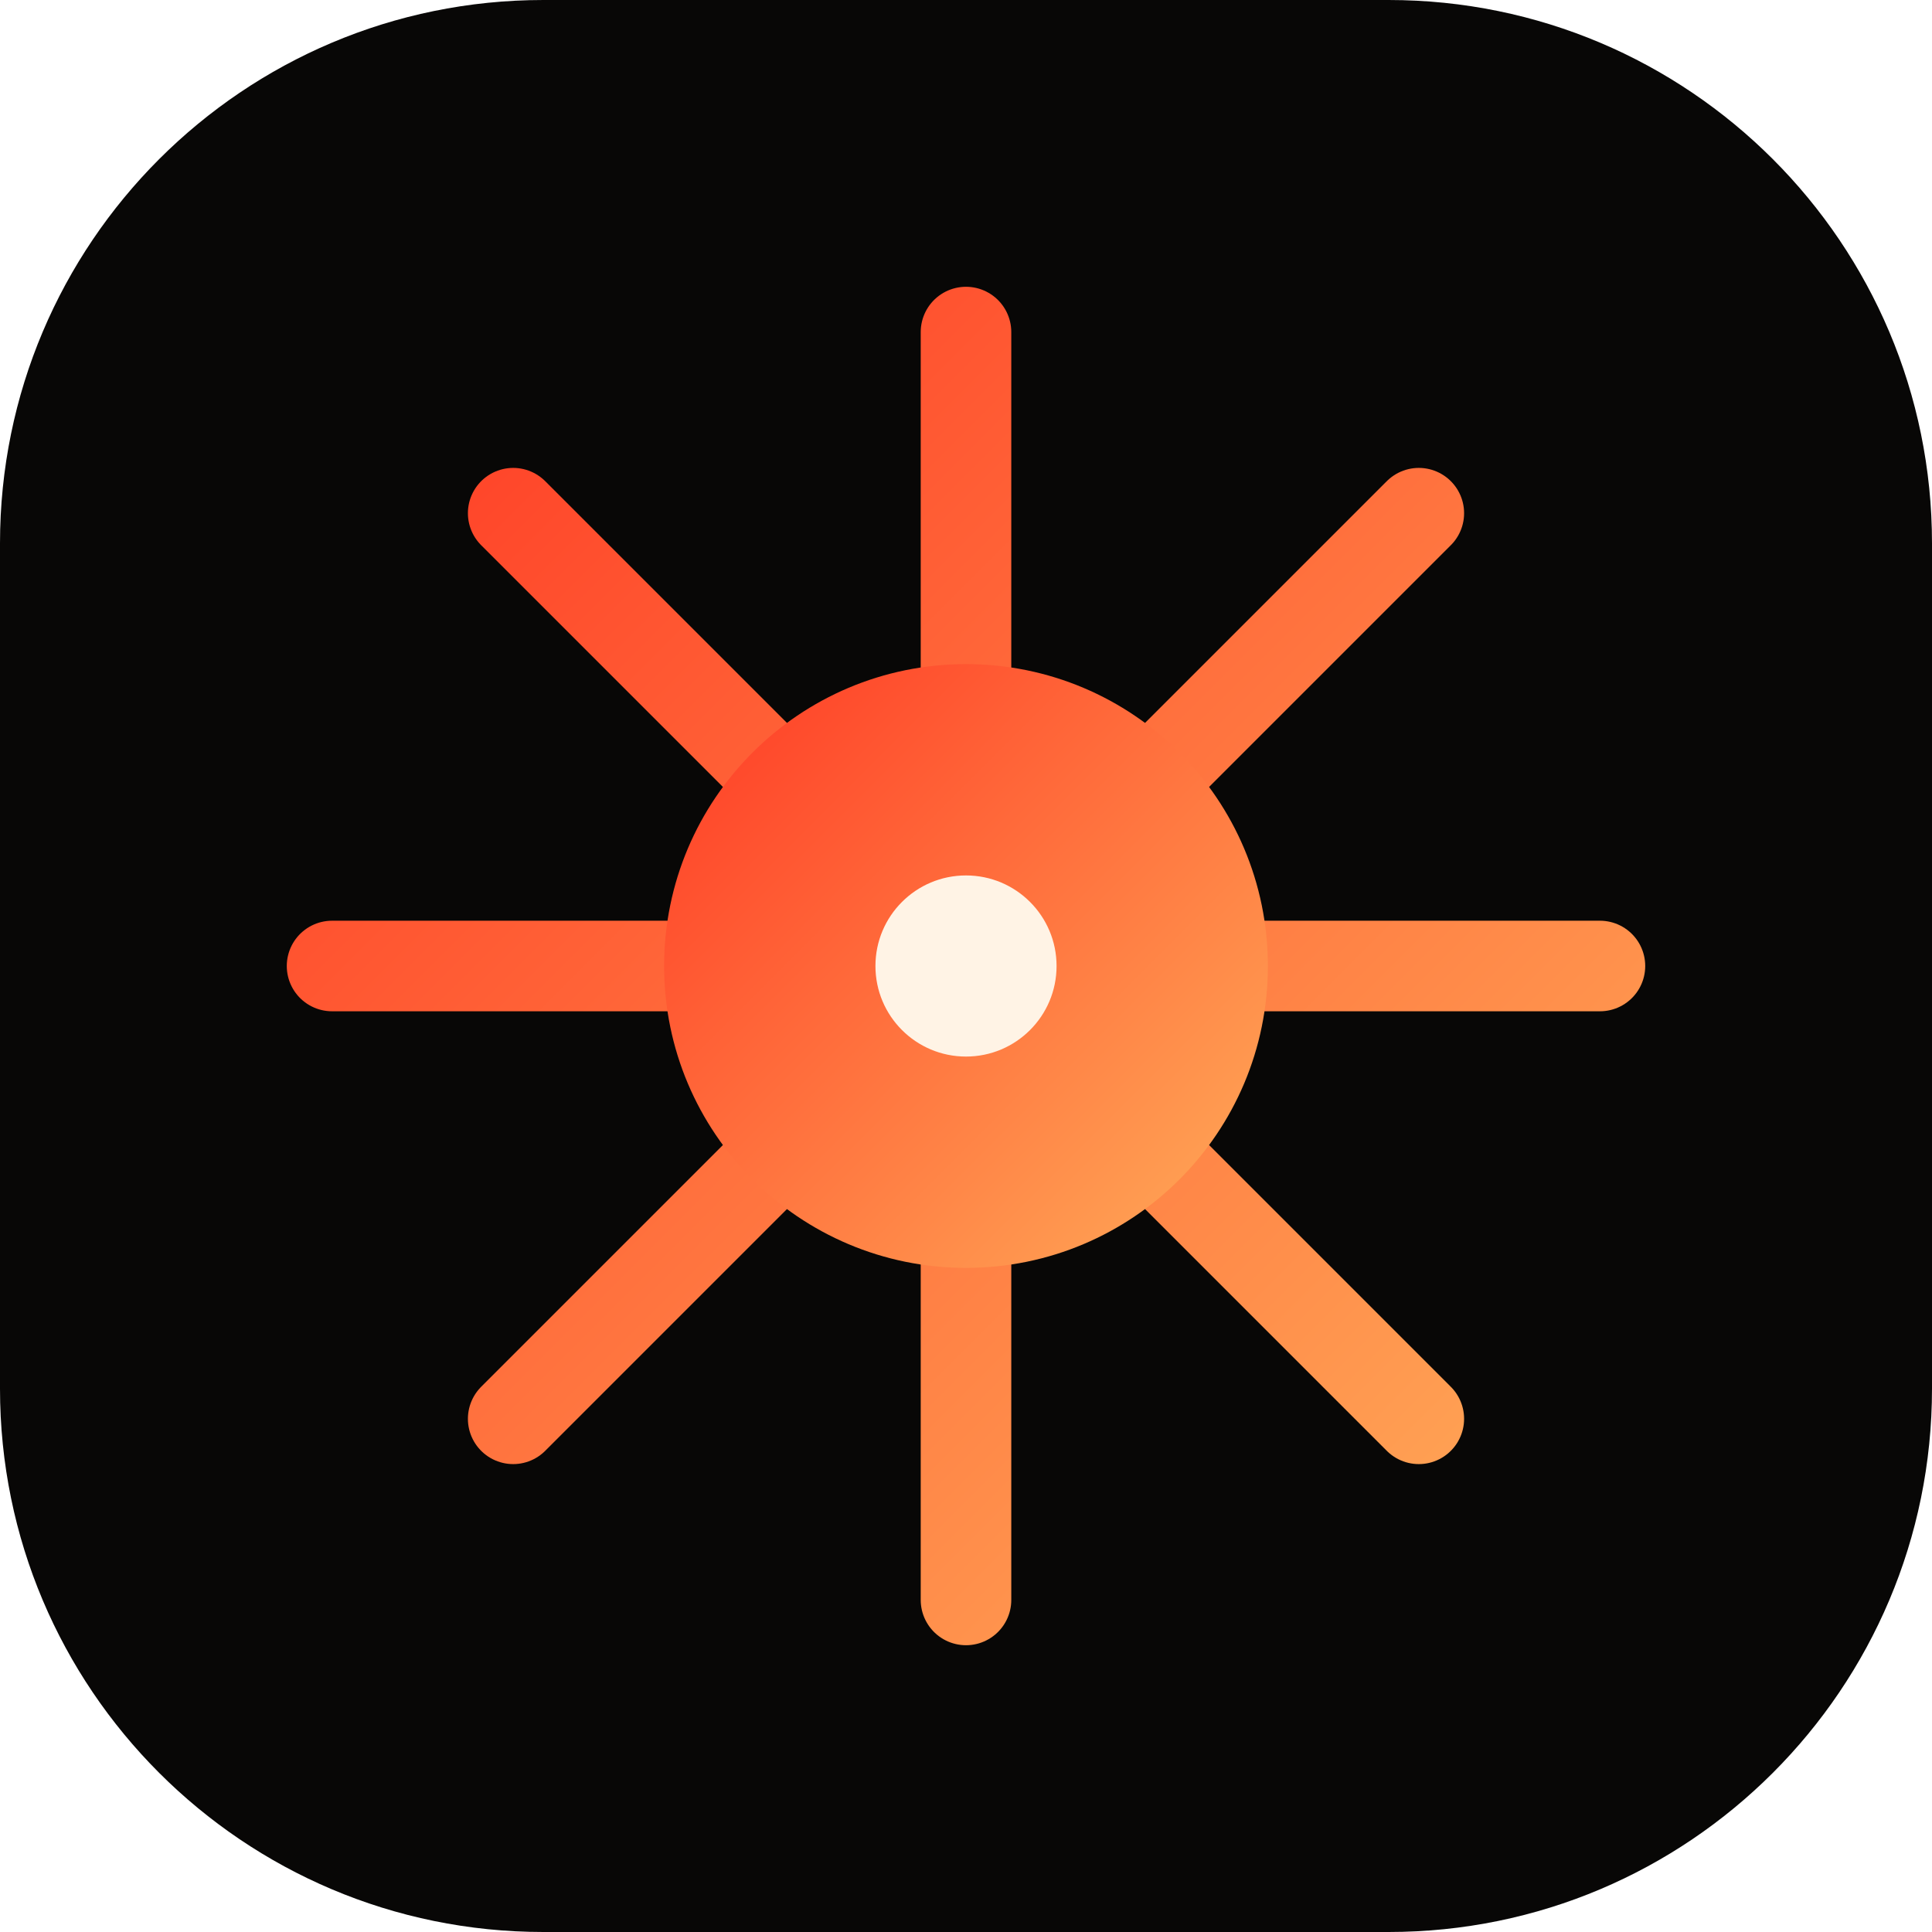
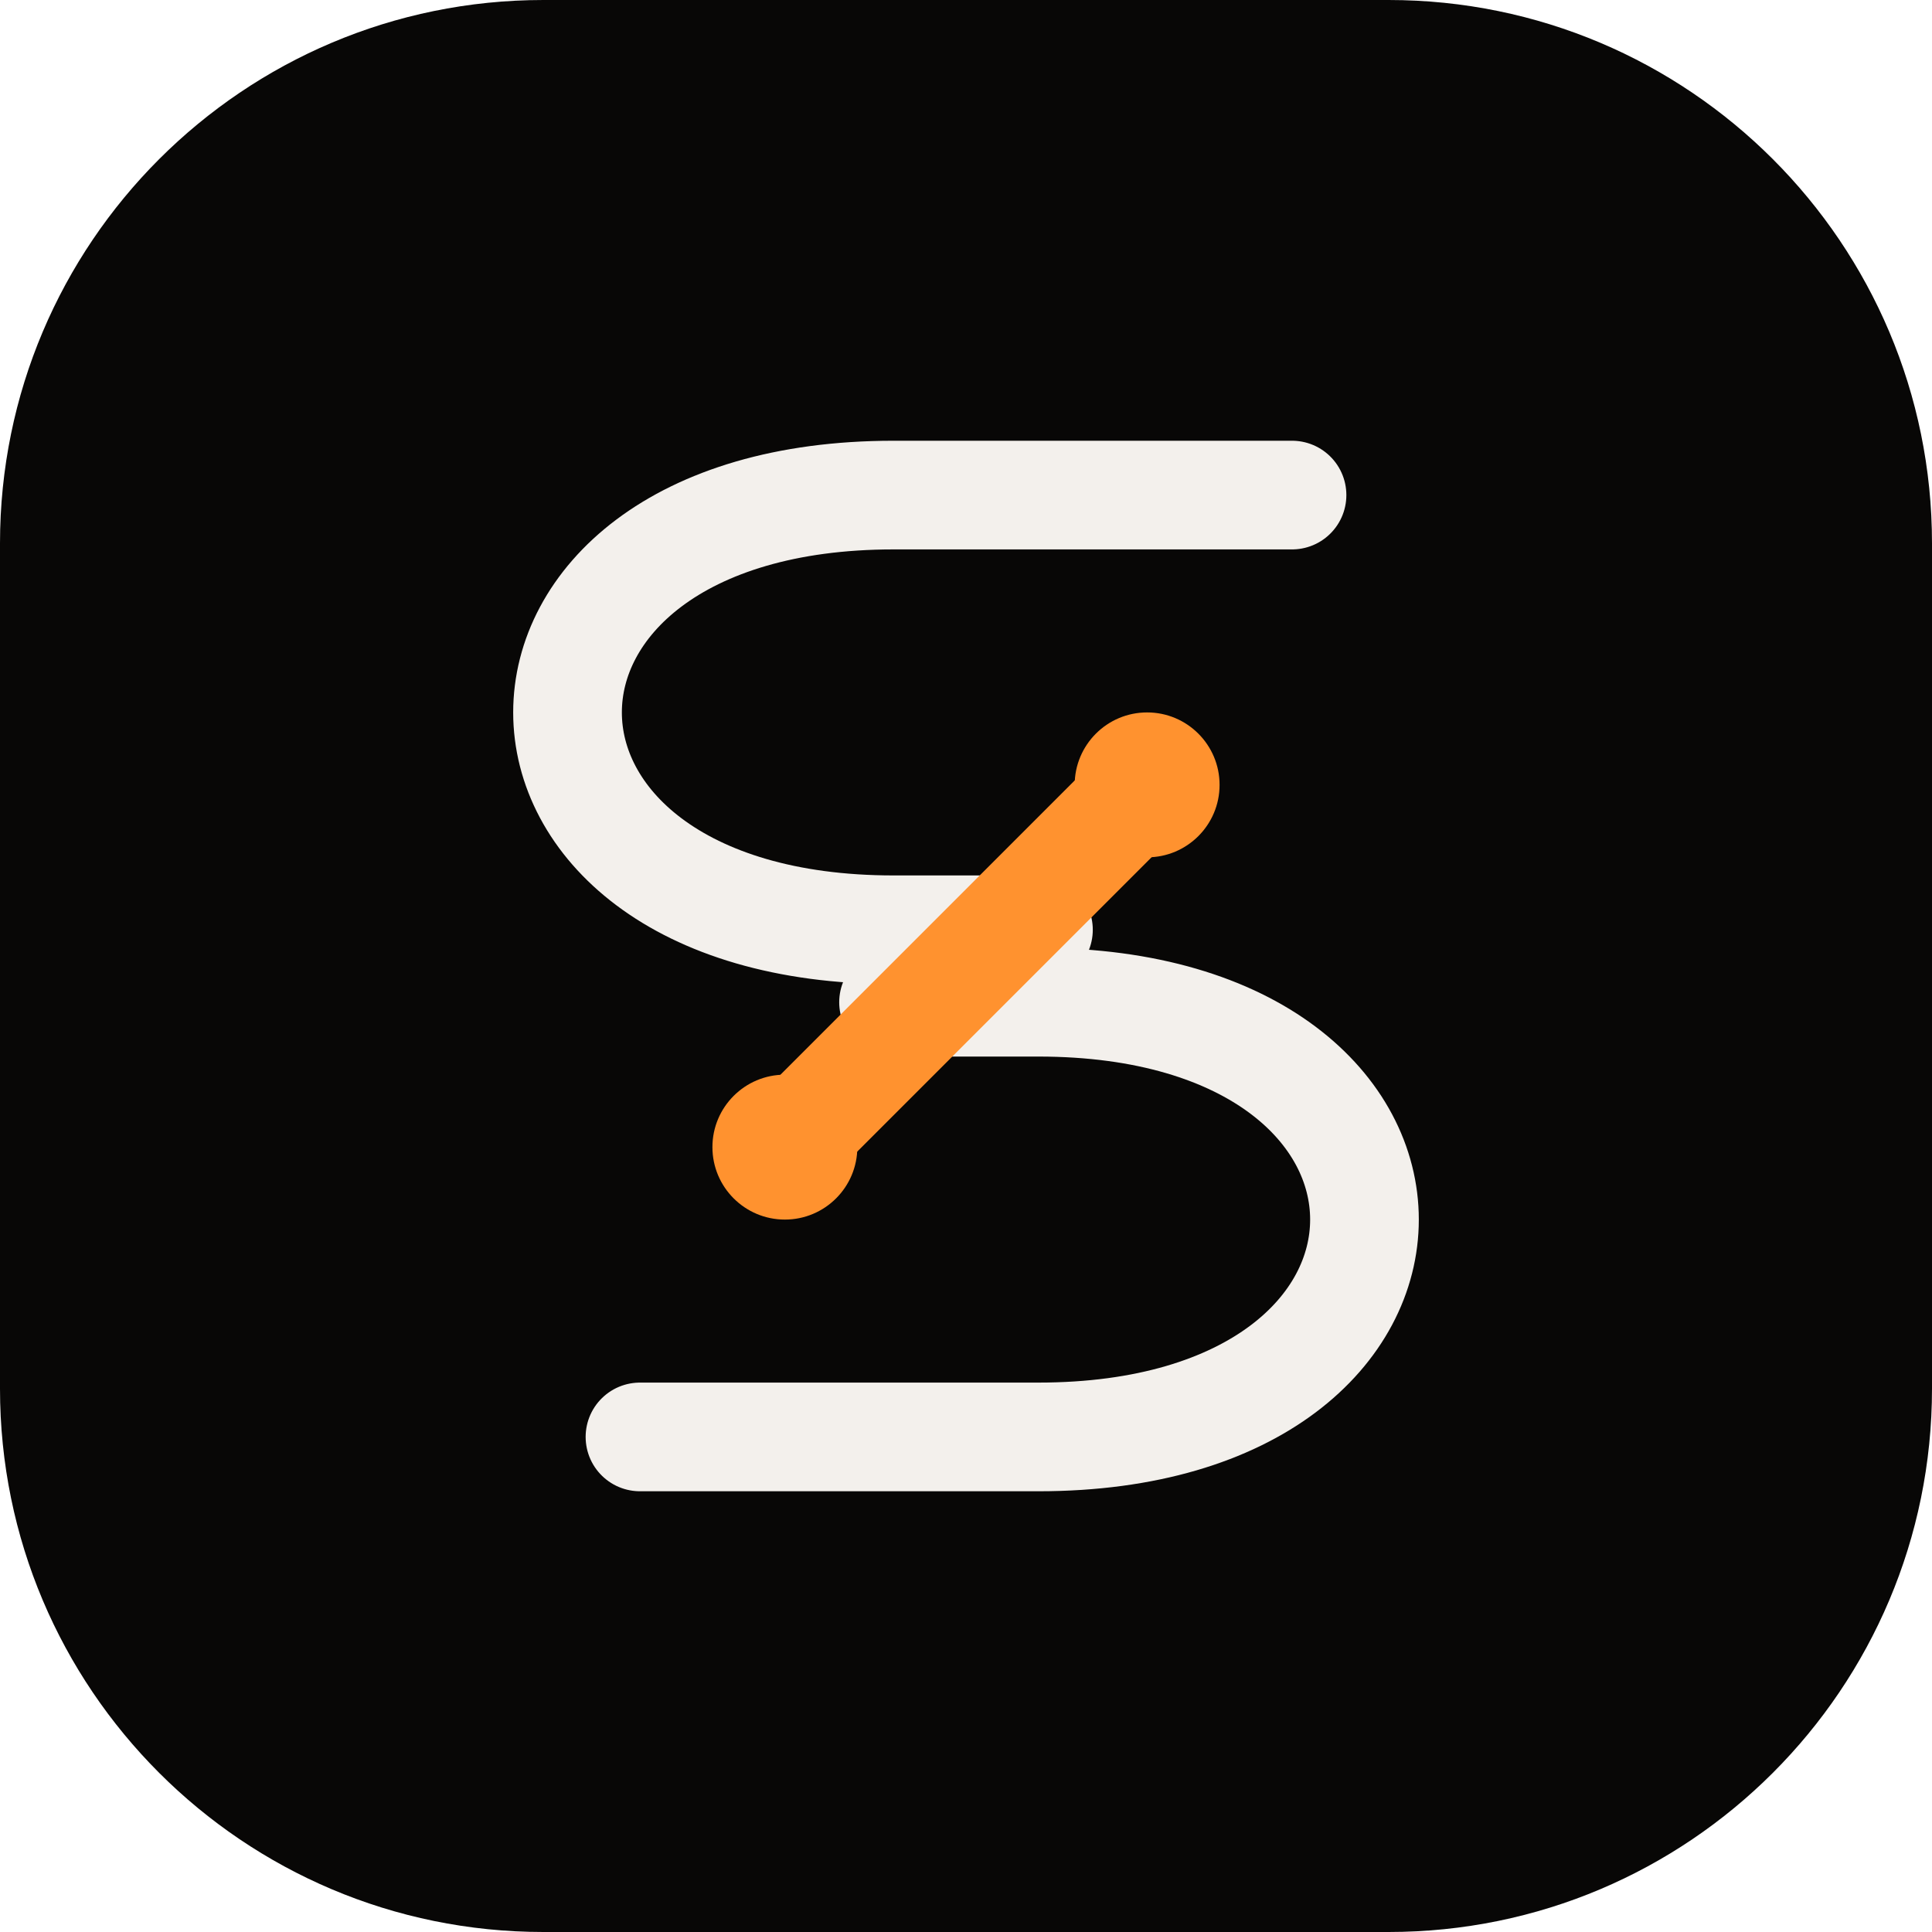
<svg xmlns="http://www.w3.org/2000/svg" viewBox="0 0 64 64">
-   <defs>
-     <linearGradient id="ember" x2="1" y2="1">
-       <stop stop-color="#ff3924" />
-       <stop offset="1" stop-color="#ffad59" />
-     </linearGradient>
-   </defs>
  <rect width="64" height="64" rx="18" fill="#080706" />
-   <path d="M32 11v42M11 32h42M17 17l30 30M17 47l30-30" stroke="url(#ember)" stroke-width="3" stroke-linecap="round" />
-   <circle cx="32" cy="32" r="10" fill="url(#ember)" />
-   <circle cx="32" cy="32" r="3" fill="#fff3e5" />
+   <g transform="translate(8 8) scale(1.2)">
+     <path d="M29 7H18C6 7 6 19 18 19h4M11 33h11c12 0 12-12 0-12h-4" fill="none" stroke="#f3f0ec" stroke-width="3" stroke-linecap="round" />
+     <path d="m15 25 10-10" stroke="#ff922f" stroke-width="3" stroke-linecap="round" />
+     <circle cx="15" cy="25" r="2" fill="#ff922f" />
+     <circle cx="25" cy="15" r="2" fill="#ff922f" />
+   </g>
</svg>
